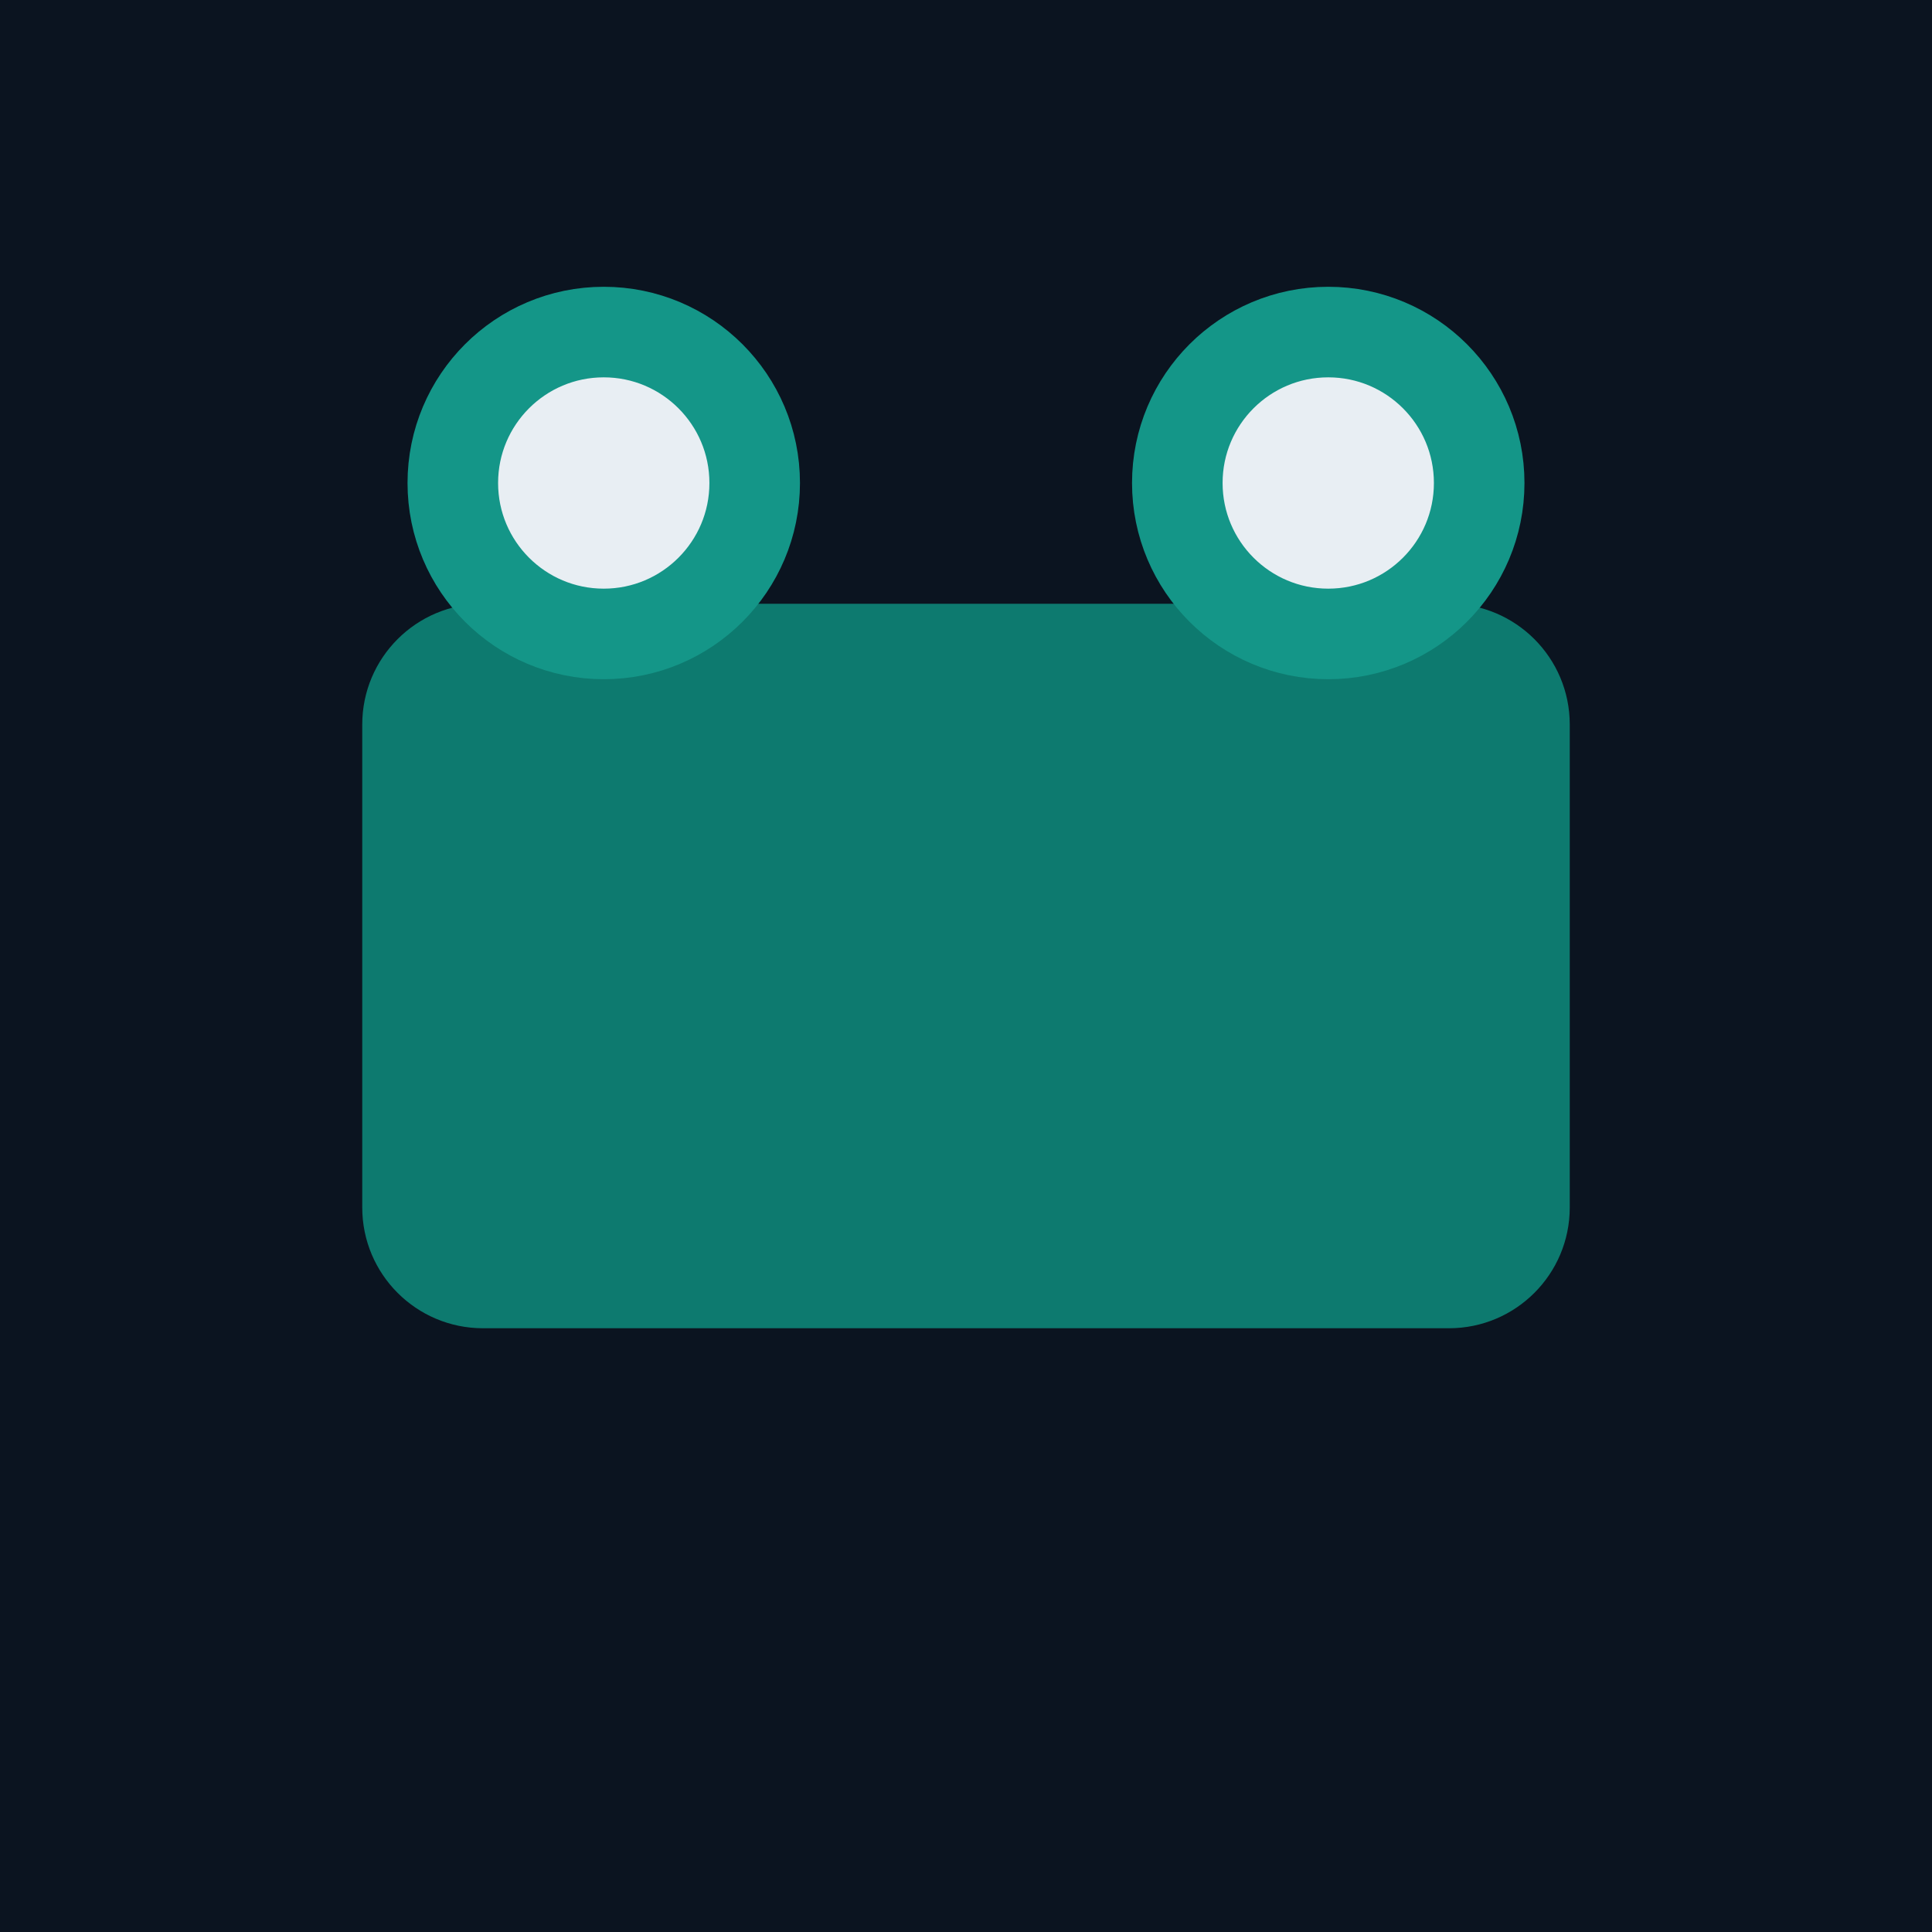
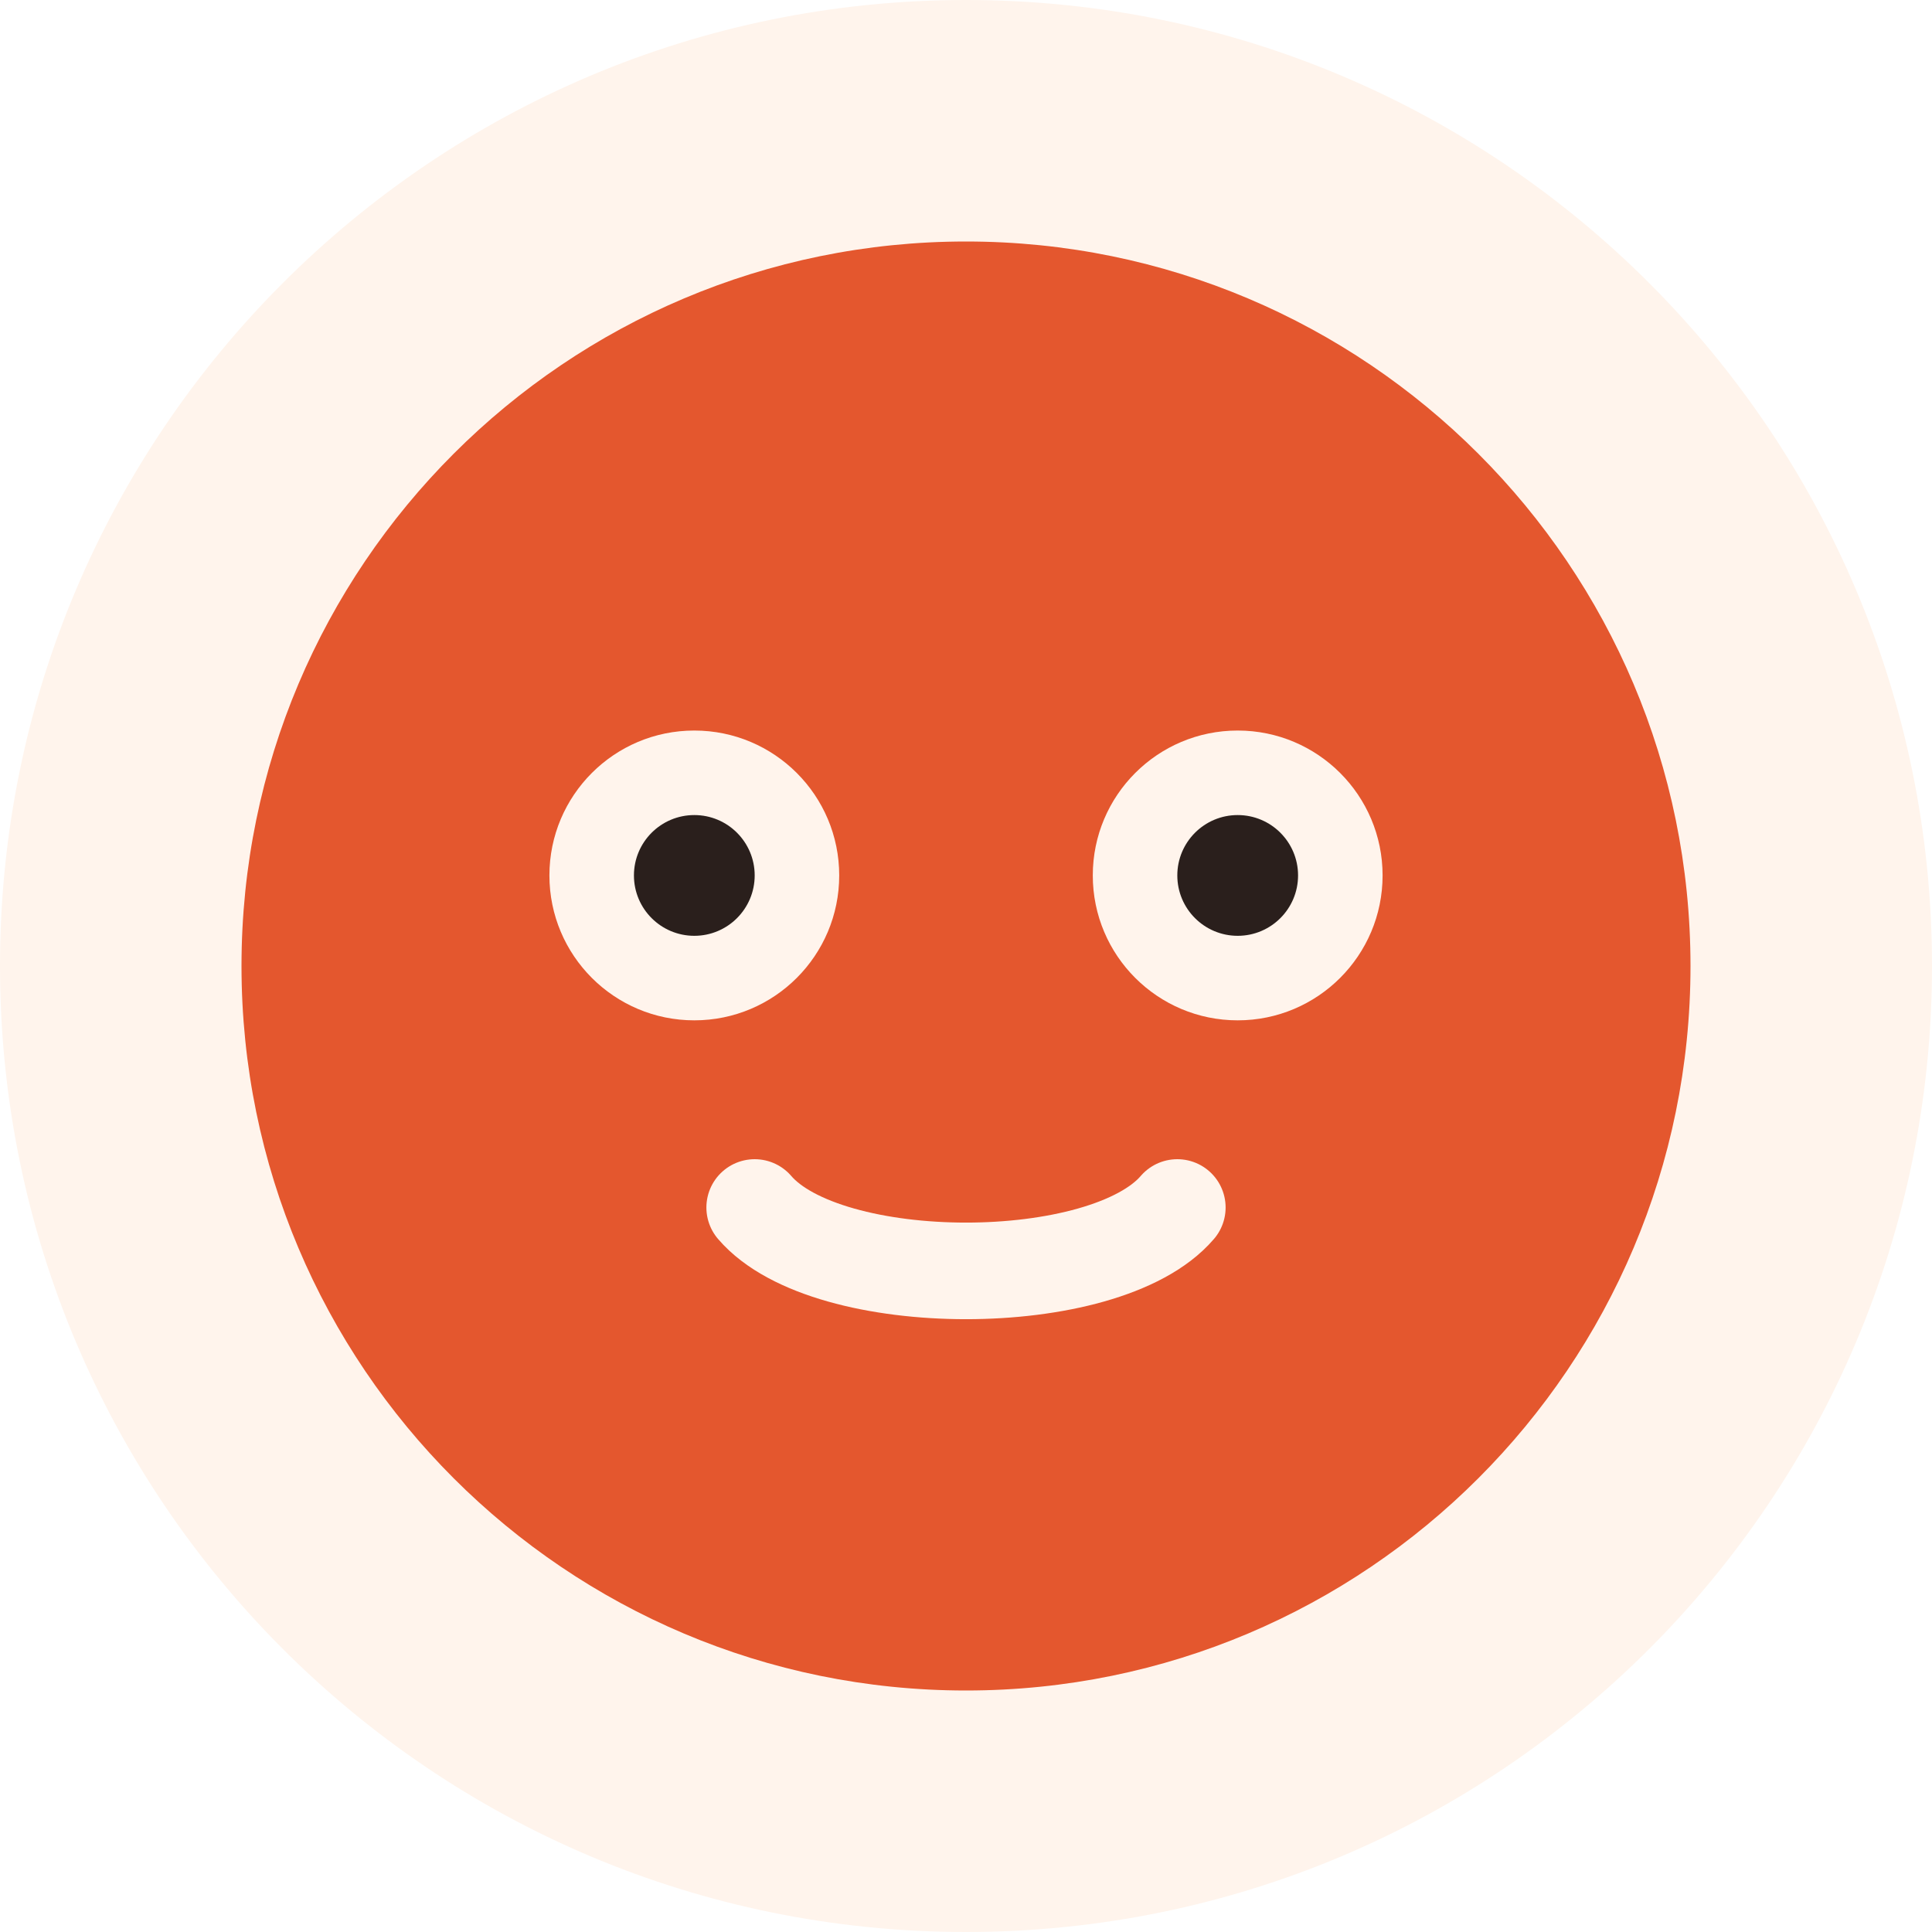
<svg xmlns="http://www.w3.org/2000/svg" viewBox="0 0 32 32" fill="none">
-   <rect width="32" height="32" fill="#0b1420" />
-   <rect x="6" y="10" width="20" height="12" rx="2" fill="#0d7a6f" />
-   <circle cx="10" cy="8" r="2.5" stroke="#149688" stroke-width="1.5" fill="#e8eef3" />
-   <circle cx="22" cy="8" r="2.5" stroke="#149688" stroke-width="1.5" fill="#e8eef3" />
+   <rect width="32" height="32" rx="16" fill="#FFF4EC" />
+   <circle cx="16" cy="16" r="12" fill="#E4572E" />
+   <circle cx="11.5" cy="14.5" r="2.4" fill="#FFF4EC" />
+   <circle cx="20.5" cy="14.5" r="2.4" fill="#FFF4EC" />
+   <circle cx="11.5" cy="14.5" r="1" fill="#2A1F1C" />
+   <circle cx="20.5" cy="14.5" r="1" fill="#2A1F1C" />
+   <path d="M12.5 20c1.2 1.4 5.8 1.4 7 0" stroke="#FFF4EC" stroke-width="1.6" stroke-linecap="round" />
</svg>
